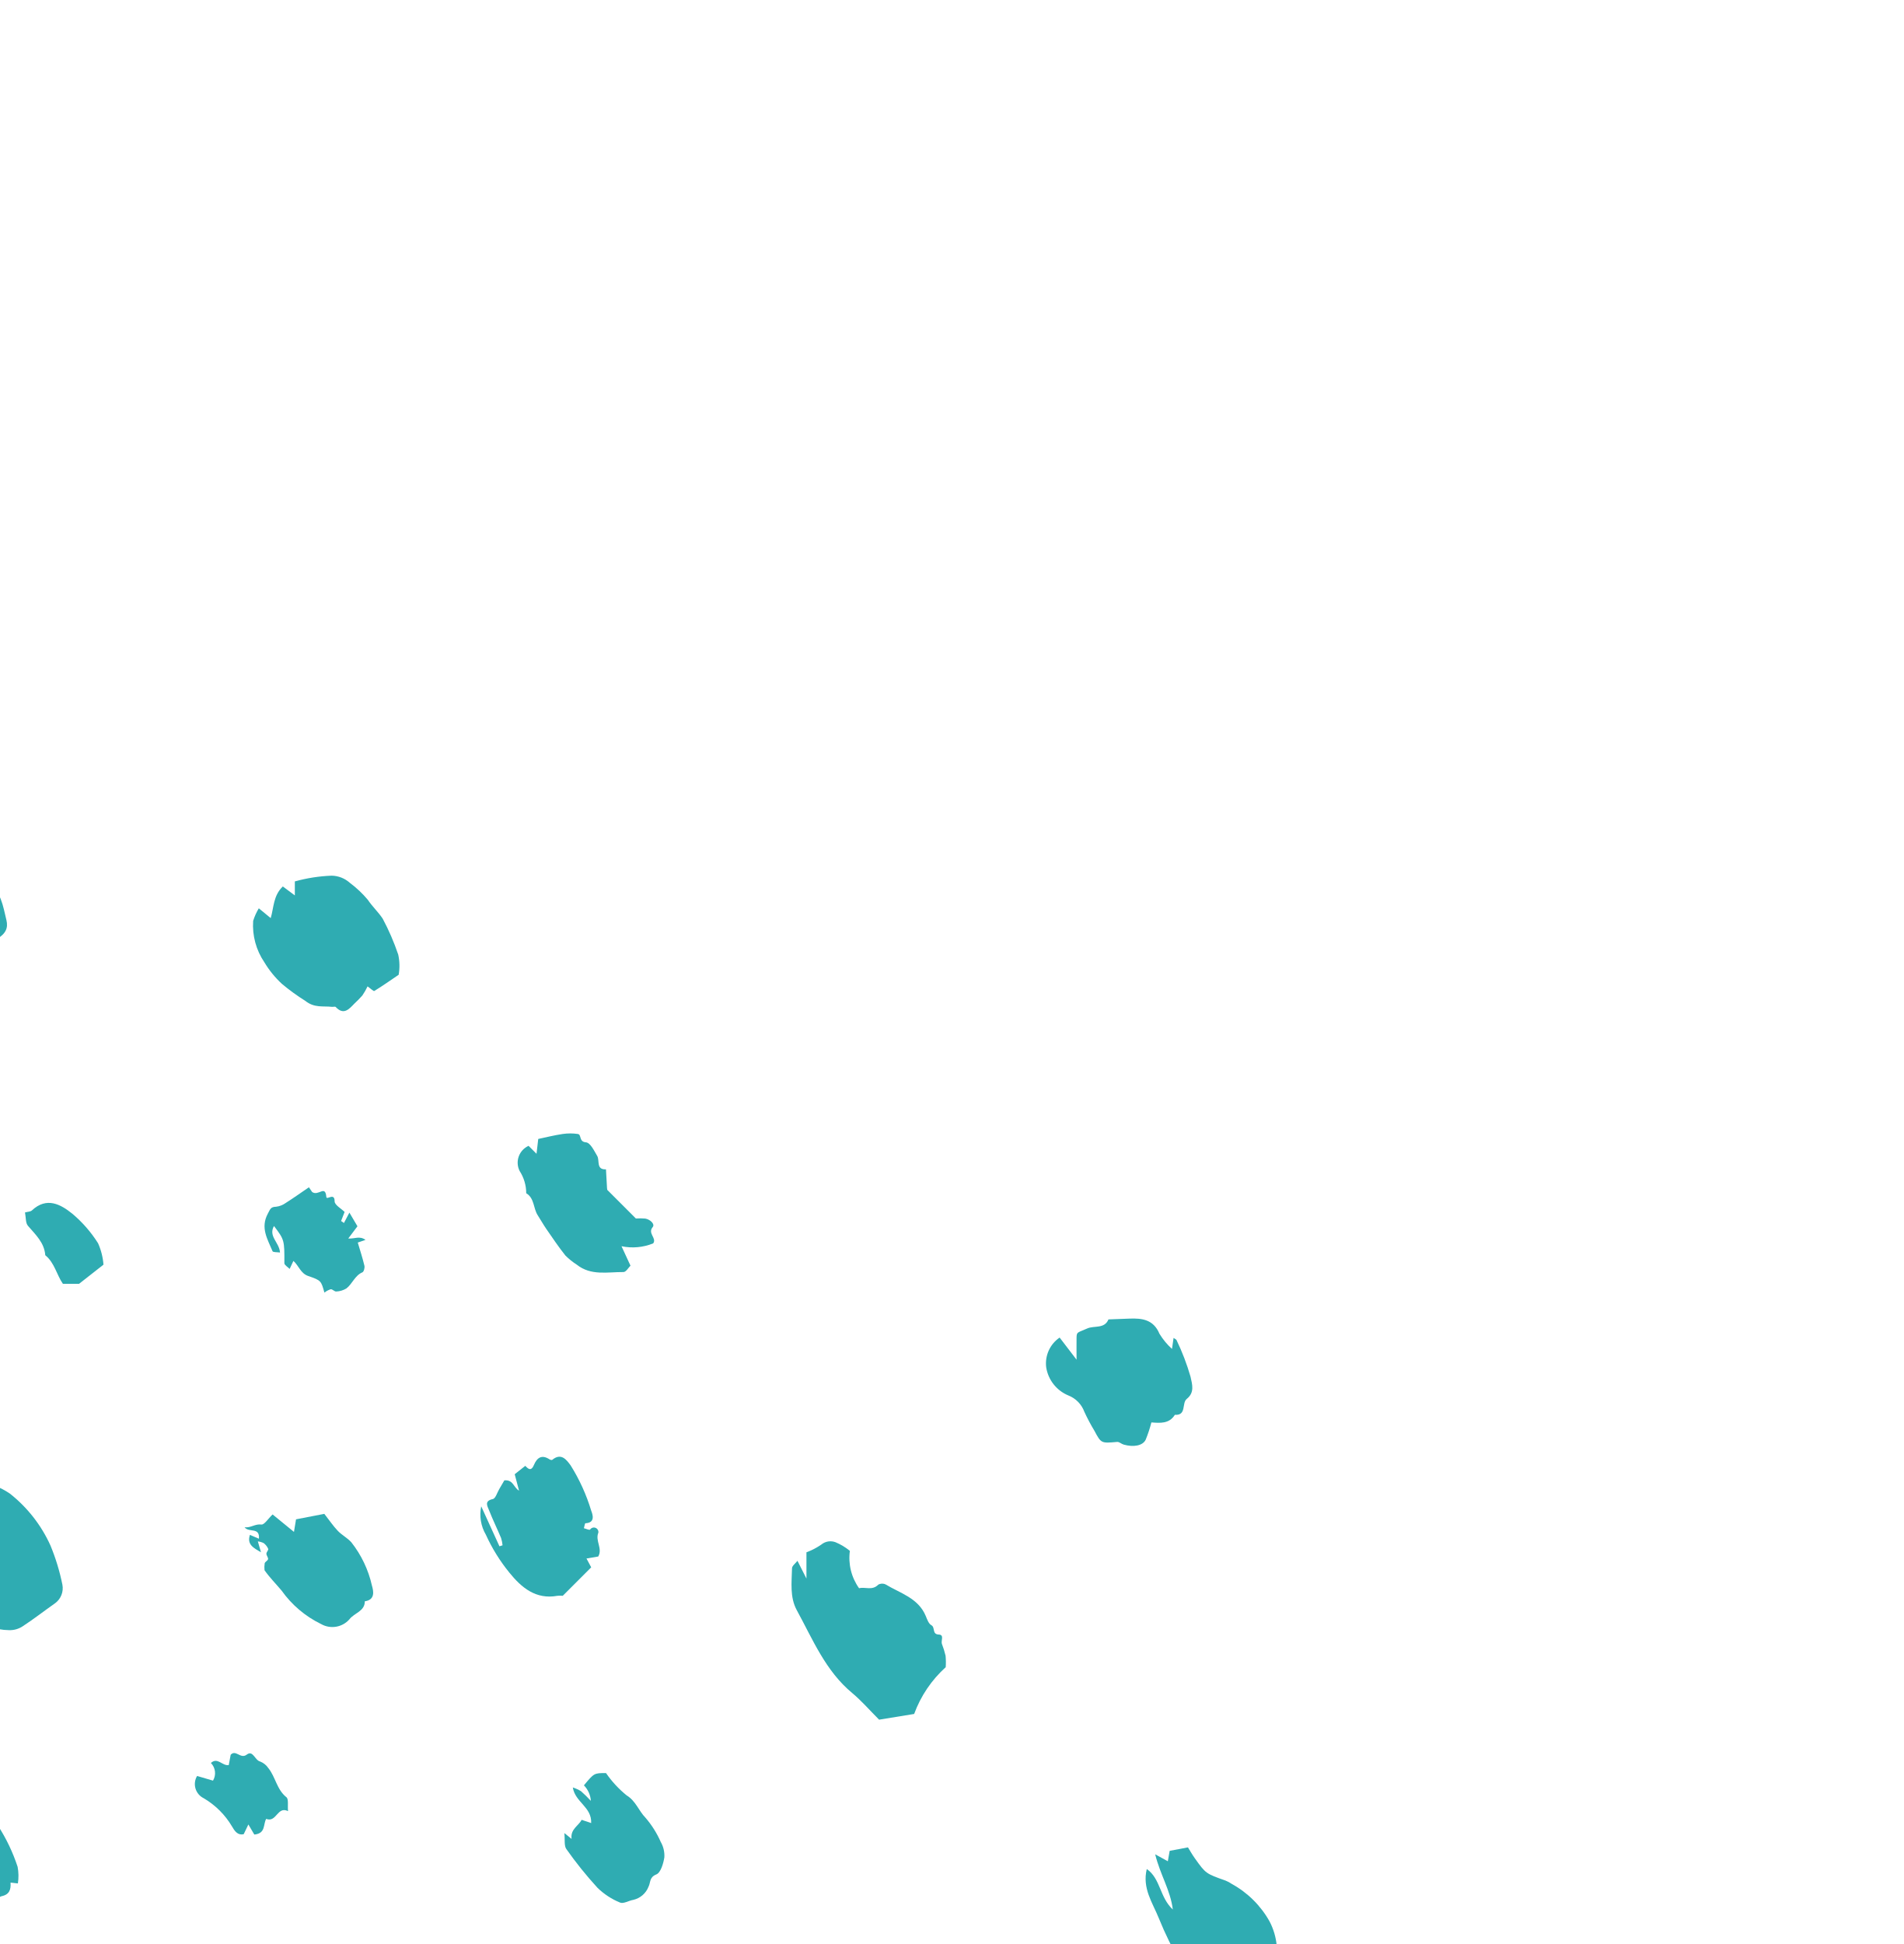
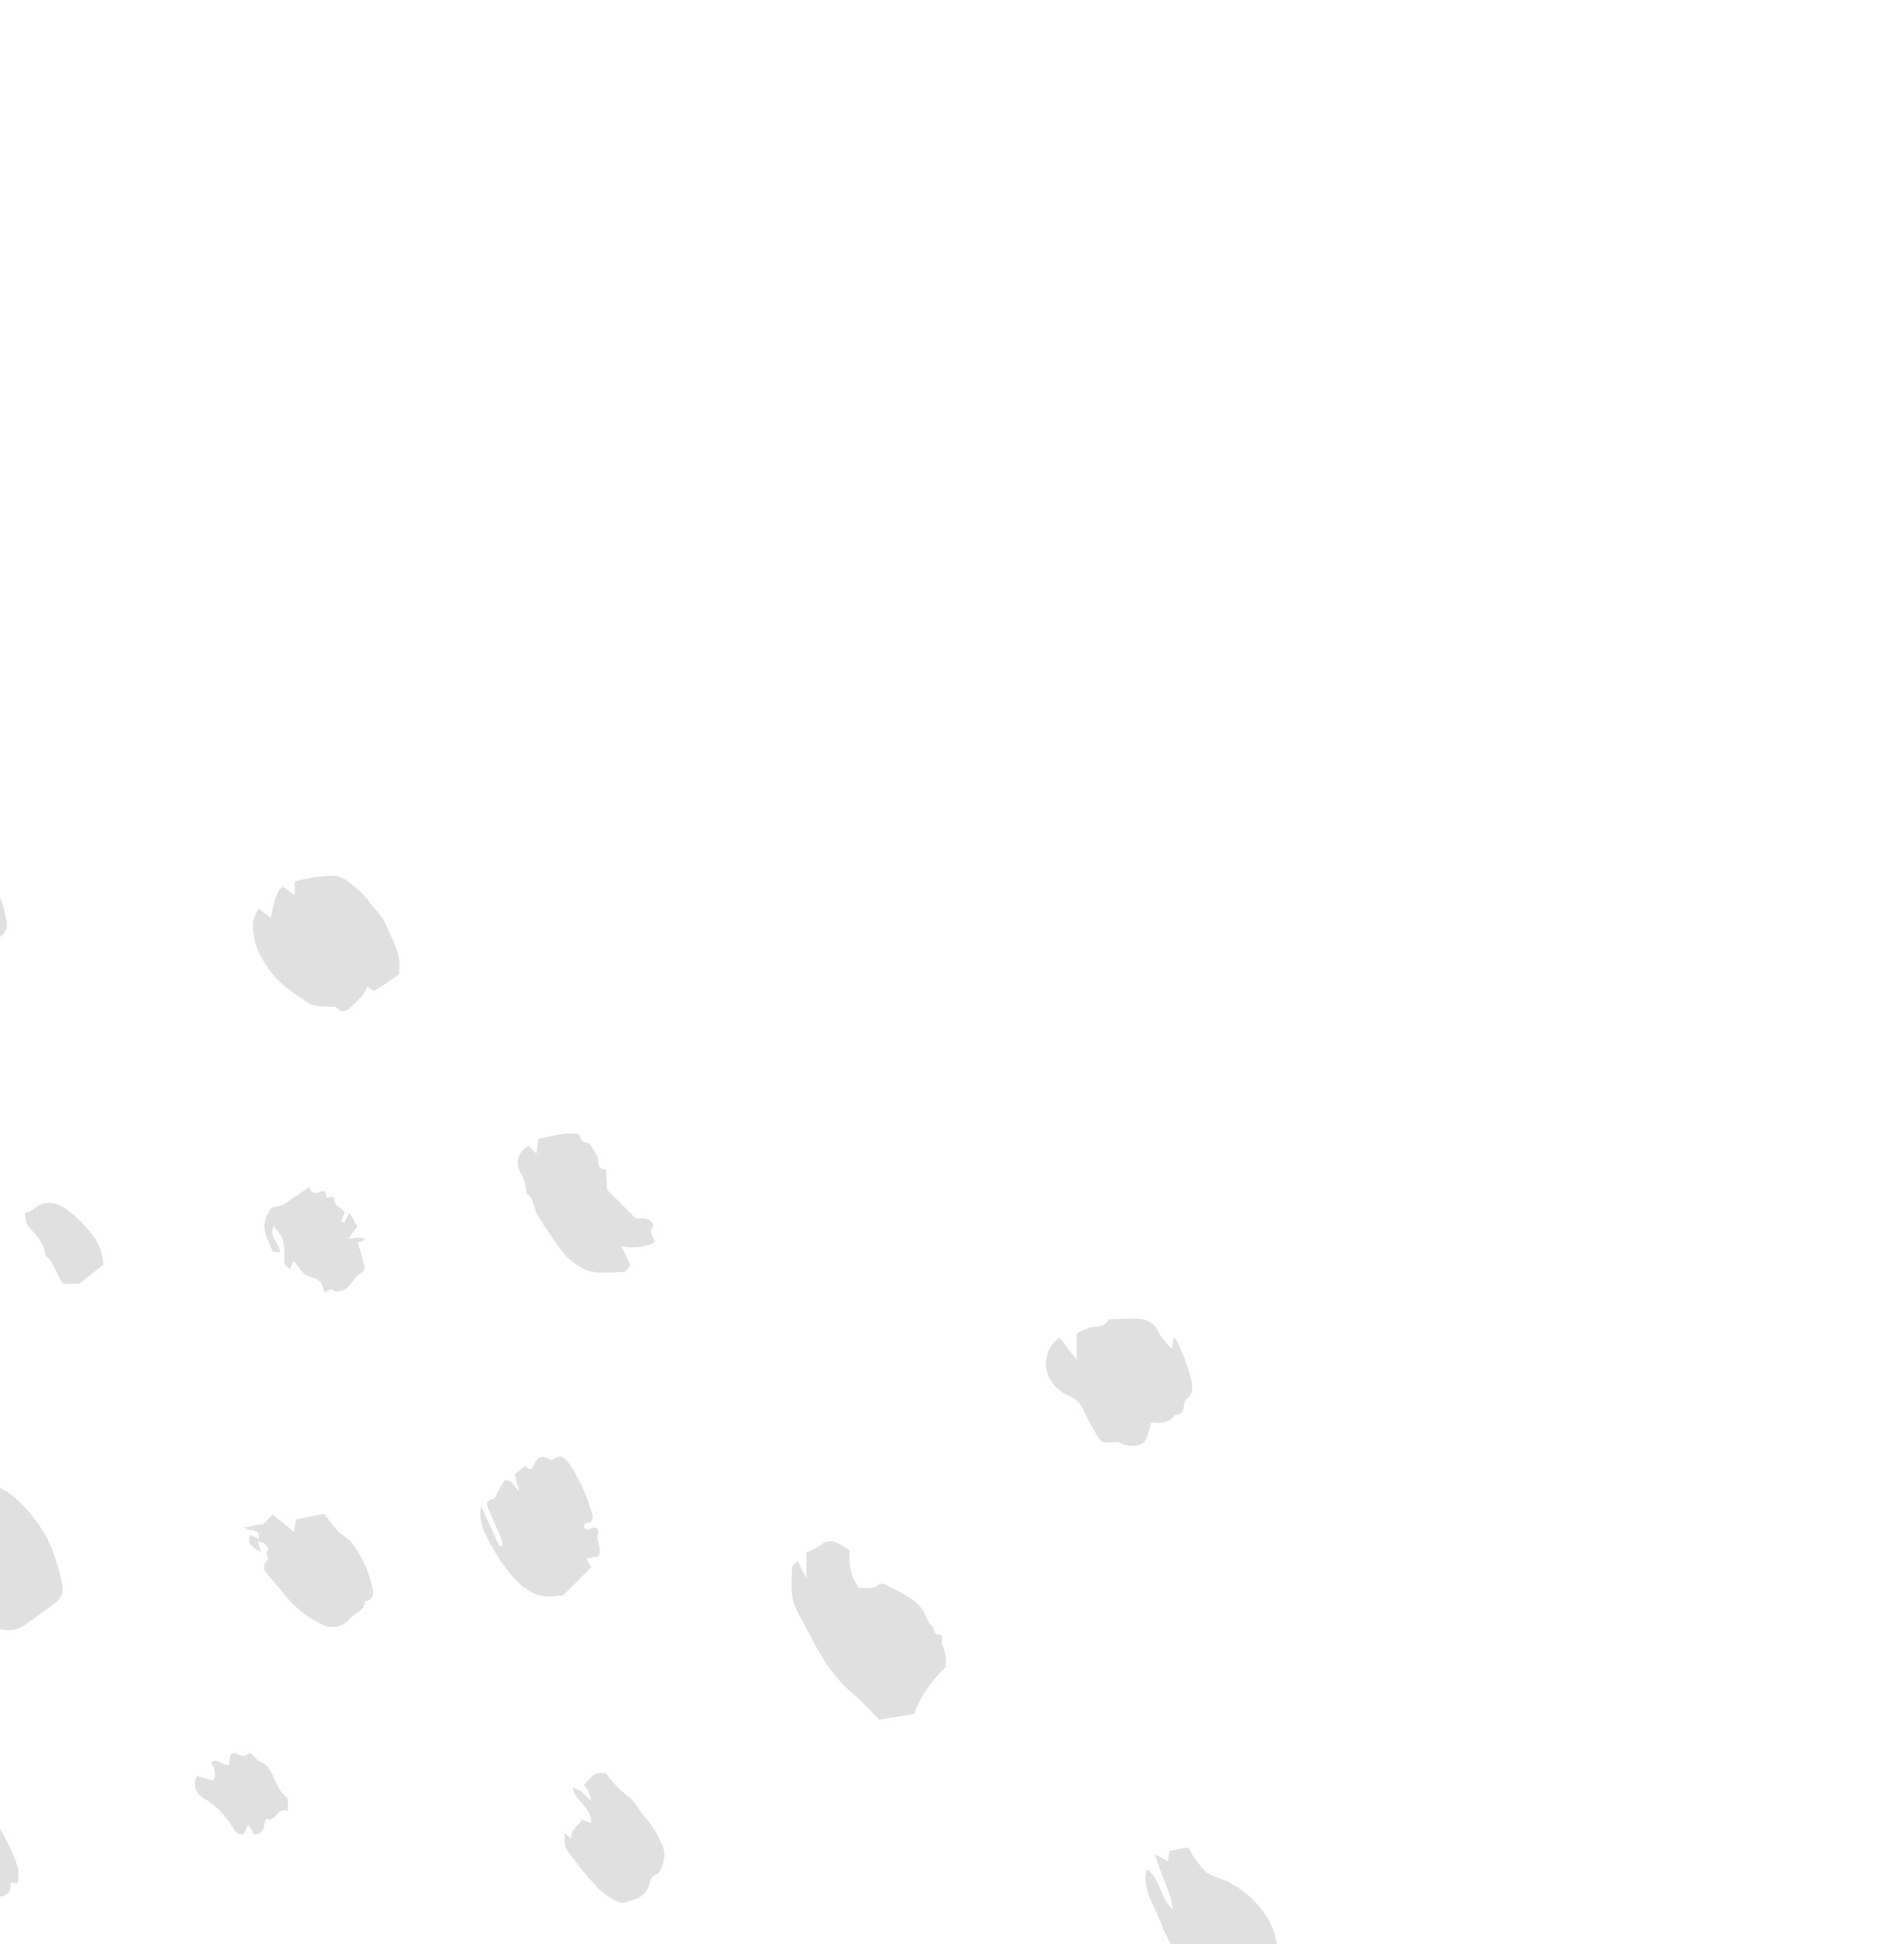
<svg xmlns="http://www.w3.org/2000/svg" width="192" height="196" viewBox="0 0 192 196">
  <defs>
    <clipPath id="clip-path">
      <rect id="Rectangle_55" data-name="Rectangle 55" width="192" height="196" transform="translate(-1365 14358)" fill="#35b8be" />
    </clipPath>
  </defs>
  <g id="Pattern_01" data-name="Pattern 01" transform="translate(1365 -14358)" clip-path="url(#clip-path)">
    <g id="_24" data-name="24" transform="translate(-1440.823 14438.969)">
-       <path id="Fill_351" data-name="Fill 351" d="M20.026,16.089a6.353,6.353,0,0,0-2.211,4.227c-.147.931-1,1.059-1.636,1.222a2.746,2.746,0,0,0-1.512.618,1.059,1.059,0,0,1-1.005.083,15.127,15.127,0,0,1-2.324-1.45,33.309,33.309,0,0,1-6.1-7.766A70.983,70.983,0,0,1,.268,4.237c-.42-.965-.438-.957.621-1.706.861,1.637,1.663,3.3,2.593,4.887.737,1.26,1.629,2.428,2.526,3.747A1.221,1.221,0,0,0,5.887,9.82,50.455,50.455,0,0,1,1.061,1.582L1.793,1.1l.42.364V.391L4.183,0c.587.274.866,1.313,1.832,1.441C5.984,2.492,6.9,3.016,7.364,3.784a24.631,24.631,0,0,0,1.9,2.484c.62-.083,1.084-.169,1.552-.2,1.644-.115,1.6-.063,2.627.84,1.138,1,1.916,2.407,3.383,3.044a.4.4,0,0,1,.2.285c.046,1.056.637,1.439,1.628,1.7.832.216,1.068,1.092,1.107,1.954.03.661.152,1.318.26,2.2" transform="translate(165.404 125.472)" fill="#2facb2" />
-       <path id="Fill_353" data-name="Fill 353" d="M1.05,1.1c1.177.589,1.177.589,1.81-.644.8-.276,1.777.28,2.505-.46A23.72,23.72,0,0,0,7.823.6c1.342.184,2.035,1.222,2.793,2.1.514.593,1.053,1.189,1.523,1.833.55.754,1.207,1.429,1.759,2.181.5.682.928,1.418,1.372,2.139a1.259,1.259,0,0,1,.263.655,1.564,1.564,0,0,0,.545,1.34c.766.773.706,1.907.973,2.872a8.546,8.546,0,0,1,.026,2.886c-.03.367-.078,1.15-.886.573-.057-.041-.339.26-.534.374s-.555.348-.628.285c-.852-.748-1.06-.213-1.45.526-.573,1.089-.923,1.009-2.463.734-.937-.168-1.93-.2-2.479-1.01-1.483-2.2-3-4.382-3.209-7.192A4.388,4.388,0,0,0,4.1,7.776c-.8-.7-1.332-1.7-2.425-2.085-.329-.117-.571-.51-.827-.8A3.211,3.211,0,0,1,0,2.719c-.015-.9.7-1.1,1.049-1.616" transform="translate(37.662 17.828)" fill="#2facb2" />
-       <path id="Fill_355" data-name="Fill 355" d="M8.831,17.975c-.96-.96-1.767-1.9-2.706-2.681-2.7-2.237-3.976-5.4-5.588-8.347C-.187,5.625.02,4.139.051,2.708.057,2.46.4,2.219.6,1.959L1.506,3.75V1.1a6.643,6.643,0,0,0,1.5-.778A1.441,1.441,0,0,1,4.445.088a5.717,5.717,0,0,1,1.44.869,5.26,5.26,0,0,0,.928,3.767c.607-.164,1.323.267,1.931-.356a.781.781,0,0,1,.734-.033c1.488.9,3.315,1.371,4.068,3.209.135.332.285.76.557.907.41.222.042.915.746.942.579.022.209.613.313.934a8.843,8.843,0,0,1,.374,1.2,6.962,6.962,0,0,1,.014,1.157A11.835,11.835,0,0,0,12.367,17.4l-3.535.576" transform="translate(155.64 74.438)" fill="#2facb2" />
-       <path id="Fill_357" data-name="Fill 357" d="M2.861,1.952c.354-.482.629-.883.934-1.261A1.514,1.514,0,0,1,4.239.366c.456-.255.782.467,1.292.152A3.256,3.256,0,0,1,6.855.007c.379-.036.94.42,1.143.273.453-.327.724-.425,1.118.017.073.081.342.02.509-.021,1.237-.3,1.236-.3,1.9.9l.311-.9a10.016,10.016,0,0,1,.469,1.3,9.634,9.634,0,0,1,.147,1.489,3.228,3.228,0,0,0,.286,1.52l.188-1.865.2-.008a9.727,9.727,0,0,1,.1.991c.011,1.678-.068,3.36.027,5.032a6.213,6.213,0,0,1-1,4.03c-.312-.3-.608-.752-.964-.029-.389.79-1.012.73-1.818.368-.134.859-.194,1.871-1.616,1.547V12.509l-.285-.057-.682,2.222C6.251,14.248,5.73,13.8,5.833,12.9c.028-.251-.265-.526-.359-.806-.409-1.219-.4-1.222-1.415-1.251-.194-.006-.387,0-.581,0H2.947c-.491-.491-.933-.963-1.407-1.4A5.3,5.3,0,0,1,.05,6C-.03,5.36.107,4.7.017,4.064a2.423,2.423,0,0,1,.577-1.7c.633-.978.978-1.007,2.267-.409" transform="translate(0.01 0)" fill="#2facb2" />
-       <path id="Fill_359" data-name="Fill 359" d="M14.725,10c-.827.562-1.624,1.126-2.455,1.633-.08.049-.369-.243-.681-.461a6.986,6.986,0,0,1-.522.912,11.3,11.3,0,0,1-.813.83c-.546.563-1.073,1.19-1.88.334-.062-.065-.25,0-.377-.014-.907-.1-1.772.128-2.684-.6a21.191,21.191,0,0,1-2.361-1.715A9.863,9.863,0,0,1,1.182,8.742,6.626,6.626,0,0,1,.051,4.569,5.822,5.822,0,0,1,.621,3.3l1.2.987c.316-1.048.251-2.266,1.222-3.19L4.255,2V.588A16.187,16.187,0,0,1,7.966.009,2.82,2.82,0,0,1,9.8.73a10.811,10.811,0,0,1,1.813,1.71c.44.662,1.041,1.215,1.5,1.9A24.169,24.169,0,0,1,14.679,7.96,5.236,5.236,0,0,1,14.725,10" transform="translate(101.3 7.31)" fill="#2facb2" />
-       <path id="Fill_361" data-name="Fill 361" d="M1.14.827V4.991a9.714,9.714,0,0,0,.352-3.172C1.5,1.393,1.3.864,1.819.61A5.817,5.817,0,0,1,3.49,0c.2-.029.574.439.687.746A3.615,3.615,0,0,1,4.2,1.9c.322-.134.513-.29.684-.271.354.04.841.368,1.022.235,1.008-.742,2.113-.255,3.155-.313a1.8,1.8,0,0,1,1.412.672c.555.943,1.675,1.231,2.262,2.34a2.7,2.7,0,0,0,.574,1.69,3.916,3.916,0,0,1,1,3.061,11.918,11.918,0,0,0-.016,1.837c-1.323.785-2.7,1.547-4.018,2.4-1.38.891-2.636.292-3.811-.323-.857-.45-2.008-.66-2.3-1.858C2.251,10.506,1.91,8.486.887,6.96A7.993,7.993,0,0,1,.026,3.654C-.135,2.757.5,1.717.78.741l.36.086" transform="translate(32.71 53.575)" fill="#2facb2" />
-       <path id="Fill_363" data-name="Fill 363" d="M2.679,7.051.022,4.394A15.656,15.656,0,0,1,.056,2.233c.038-.277.439-.558.737-.721.113-.063.4.2.616.317C1.691,1.271,1.856.516,2.809.7A.764.764,0,0,0,3.358.648,1.832,1.832,0,0,1,4.956.04,7.649,7.649,0,0,1,8.1,1.271a14.021,14.021,0,0,1,4.1,5.243A21.4,21.4,0,0,1,13.4,10.456a1.878,1.878,0,0,1-.724,1.863c-1.1.772-2.163,1.606-3.289,2.34a2.344,2.344,0,0,1-1.372.383,5.82,5.82,0,0,1-5.662-4.755A3.976,3.976,0,0,1,2,8.906a9.079,9.079,0,0,1,.68-1.855" transform="translate(68.715 68.346)" fill="#2facb2" />
-       <path id="Fill_365" data-name="Fill 365" d="M15.543,10.532l-.231-1.167c0,1.544-1.635,2.122-1.99,3.434a.769.769,0,0,1-1.108.418c-.469-.424-.788-.115-1.053.058a1.714,1.714,0,0,1-2.02-.006C7.07,12.058,4.933,10.945,3.712,8.726,2.241,7.929,1.811,6.312.9,5.083A9.534,9.534,0,0,1,0,2.859c.541-.788,1.326-.579,2.276-.105a3.167,3.167,0,0,0-.255-1.113c-.26-.349.018-.487.165-.549A5.727,5.727,0,0,0,4.1.08C4.232-.05,4.612,0,4.849.073,5.271.2,5.632.47,6.1.089c.133-.107.566.107.837.227A11.973,11.973,0,0,1,12.771,4.9a5.636,5.636,0,0,0,.92.926c.9.836,1.069,2.054,1.765,2.955a1.52,1.52,0,0,1,.087,1.746" transform="translate(60.688 134.967)" fill="#2facb2" />
-       <path id="Fill_367" data-name="Fill 367" d="M12.724,3.065c.051-.358.1-.716.159-1.111.141.1.266.143.3.222A23.442,23.442,0,0,1,14.592,5.86c.184.818.418,1.6-.374,2.239-.539.434.008,1.681-1.205,1.611-.572.919-1.488.827-2.365.764a13.679,13.679,0,0,1-.579,1.748c-.291.6-1.221.772-2.218.487-.228-.065-.448-.286-.656-.268-1.615.141-1.612.153-2.292-1.121A19.146,19.146,0,0,1,3.891,9.414,2.809,2.809,0,0,0,2.254,7.747,3.691,3.691,0,0,1,.038,4.918a3.16,3.16,0,0,1,1.355-3L3.1,4.149c0-.938-.01-1.569,0-2.2s.081-.5,1.073-.946C4.883.684,5.91,1.071,6.318.088l2.1-.08c1.293-.051,2.44.09,3.042,1.527a6.954,6.954,0,0,0,1.265,1.53" transform="translate(181.284 51.97)" fill="#2facb2" />
-       <path id="Fill_369" data-name="Fill 369" d="M2.717,15.941A2.671,2.671,0,0,1,.508,13.57,16.445,16.445,0,0,1,.015,9.864,33.393,33.393,0,0,0,.009,4.83c-.06-.81.46-1.41.448-2.168,0-.2.271-.578.4-.571,1,.057,1.473-1.025,2.521-1.031C4.071,1.057,4.761.407,5.54,0c.767.767,2.4-.181,3.02,1.51-.407,1.188.607,2.232.951,3.449.048.17.226.322.228.482.016,1.917.01,3.834.01,5.917l-.778-.691c.1.45.085.8.238.912s.509-.014.741.064c.105.035.162.313.173.485.006.079-.166.253-.228.24-.47-.092-.933-.22-1.44-.346l-.993,2.149L6.3,14.084c.553.558-.083.758-.312,1.1A12.17,12.17,0,0,0,5.4,16.27c-1.221-.132-1.676-.919-2-1.962l-.678,1.633" transform="translate(0 48.521)" fill="#2facb2" />
-       <path id="Fill_371" data-name="Fill 371" d="M3.1,6.969c-1-.028-1.954-.3-2.439.813-.82-1.08-.916-1.846-.082-2.7a12.238,12.238,0,0,1,1.69-1.843C2.914,2.787,3.15,1.8,3.7,1.165A8.543,8.543,0,0,1,5.313,0l.643.63-.911.647.1.233,1.382-.218c.132.2.286.708.615.879a12.717,12.717,0,0,1,4.444,4.515,16.029,16.029,0,0,1,.848,1.969c.783,1.584.985,1.877.747,3.317a5.283,5.283,0,0,1-1.18,3,2.206,2.206,0,0,0-.684,1.246c-.043,1.081-.637,1.254-1.51,1.2a2.325,2.325,0,0,0-.74.08c-1.524.41-1.681.367-2.441-.8a24.374,24.374,0,0,1-2.318-5.63c-.462-1.358-.815-2.755-1.206-4.1" transform="translate(142.443 146.722)" fill="#2facb2" />
-       <path id="Fill_373" data-name="Fill 373" d="M12.18,15.206a13.286,13.286,0,0,1-3.048-2.033c-1.637-1.653-3.394-3.2-4.9-4.964A25.02,25.02,0,0,1,0,2.359C.1,1.5,1.218,2.413,1.239,1.4c.006-.289.714-.568,1.107-.842.975-.68,1.519-.794,2.229-.038A4.261,4.261,0,0,0,7,1.729c1.417.3,2.394,1.388,3.606,2.058a16.925,16.925,0,0,1,3.275,2.869,18.347,18.347,0,0,1,1.693,1.489,5.171,5.171,0,0,1,1.072,1.98,2.029,2.029,0,0,1-.554,1.468c-.408.475-.6,1.16-1.314,1.39-.413.132-.354.593-.435.973-.092.436-.214.967-.971.419-.529-.382-.975.16-1.2.83" transform="translate(108.691 117.199)" fill="#2facb2" />
-       <path id="Fill_375" data-name="Fill 375" d="M7.641,15.892c-2.211-.911-3.162-2.6-4.107-4.25a35.515,35.515,0,0,1-2.2-4.5C.714,5.594-.359,4.129.12,2.182c1.4.975,1.283,2.838,2.626,4.084C2.5,4.3,1.477,2.773.967.7l1.275.7C2.3,1.057,2.366.7,2.428.35L4.272,0c.181.289.418.716.7,1.111,1.1,1.539,1.1,1.532,3.1,2.241A3.284,3.284,0,0,1,8.7,3.69a9.74,9.74,0,0,1,3.8,3.773,6.614,6.614,0,0,1,.724,2.448.826.826,0,0,0,.24.472.468.468,0,0,1-.141.793c-.872.492-1.249,1.459-2.023,2.038a1.3,1.3,0,0,0-.449.983,1.894,1.894,0,0,1-1.678,1.158c-.314-.073-.517-.649-.944-.224a7.406,7.406,0,0,0-.594.761" transform="translate(191.346 105.289)" fill="#2facb2" />
-       <path id="Fill_377" data-name="Fill 377" d="M11.9,10.062l-1.184.2.476.891-2.869,2.87a2.9,2.9,0,0,0-.538,0c-2.176.4-3.626-.832-4.834-2.322A17.6,17.6,0,0,1,.566,7.858,4.034,4.034,0,0,1,.1,5L1.939,9.031l.314-.1a3.723,3.723,0,0,0-.15-.736C1.71,7.258,1.262,6.345.891,5.4c-.164-.418-.517-.938.381-1.132.277-.06.439-.657.65-1.01.185-.31.364-.624.511-.874.907-.083.916.71,1.481,1.037L3.478,1.766,4.543.921c.245.243.569.631.87-.084C5.74.065,6.223-.236,7,.271c.071.046.218.082.265.043.906-.746,1.439,0,1.858.568a18.841,18.841,0,0,1,2.07,4.56c.141.366.448,1.224-.584,1.266-.058,0-.1.323-.154.5.215.052.545.218.627.136a.456.456,0,0,1,.833.31c-.348.817.458,1.607-.017,2.413" transform="translate(124.249 65.902)" fill="#2facb2" />
-       <path id="Fill_379" data-name="Fill 379" d="M1.092,1.249l.8.8c.063-.549.116-1,.174-1.495.8-.167,1.621-.378,2.457-.5a5.237,5.237,0,0,1,1.542,0c.384.06.083.776.8.838.463.041.819.827,1.148,1.375.268.445-.133,1.407.883,1.35q.052.944.106,1.89a1.8,1.8,0,0,0,.026.183l2.883,2.883a6.122,6.122,0,0,1,.948.009c.482.078,1,.555.753.851-.549.658.435,1.113.045,1.65a5.482,5.482,0,0,1-3.195.286c.306.661.572,1.237.906,1.962-.195.187-.452.643-.705.642-1.6-.012-3.281.393-4.706-.741a6.822,6.822,0,0,1-1.153-.926c-.685-.858-1.3-1.774-1.924-2.679-.308-.446-.571-.924-.867-1.38C1.558,7.547,1.694,6.531.854,6.027a4.119,4.119,0,0,0-.663-2.24,1.86,1.86,0,0,1,.9-2.538" transform="translate(128.034 33.31)" fill="#2facb2" />
-       <path id="Fill_381" data-name="Fill 381" d="M6.317.051h1.79c.692,0,1.441-.115,1.6.886a.49.49,0,0,0,.4.263c.82-.122,1.032.653,1.534.994C13,3.118,13.2,4.642,13.543,6.05c.194.8-.065,1.38-.98,1.927-1.026.614-2.31,1-3.015,2.111-.622.012-1.131.985-1.857.206a.752.752,0,0,0-.512-.147C4.731,10.194,3.2,8.788,1.918,6.913A8.769,8.769,0,0,1,.2,3.943,10.227,10.227,0,0,1,0,2.48C-.011,2.319.084,2.041.2,2,1.181,1.648,1.9.808,2.853.465A7.706,7.706,0,0,1,6.317.051" transform="translate(62.927 5.746)" fill="#2facb2" />
-       <path id="Fill_383" data-name="Fill 383" d="M.849,1.422l.9,1.413c.091-.676.126-.907.152-1.139C1.985.927,1.983.928,2.955.829c.122-.013.309,0,.352-.065A1.533,1.533,0,0,1,5.141.08,6.358,6.358,0,0,1,7.4,1.137,17.869,17.869,0,0,1,12.317,8.76a4.993,4.993,0,0,1,.026,1.67l-.741-.083c.049.7-.108,1.212-.922,1.376a.958.958,0,0,0-.6.66c-.082.838-.943.43-1.243.866-.48-.763-1.3.161-1.844-.385-.517-.522-1.224-.925-1.565-1.538A21.588,21.588,0,0,1,3.513,7.1,2.517,2.517,0,0,0,2.375,5.5,5.016,5.016,0,0,1,.242,3.253c-.383-.832-.4-.824.607-1.831" transform="translate(65.284 98.494)" fill="#2facb2" />
-       <path id="Fill_385" data-name="Fill 385" d="M2.011,5.685a2.674,2.674,0,0,1,.016-.7c.042-.161.317-.27.342-.425S2.2,4.2,2.2,4.013c0-.163.228-.363.183-.483a1.461,1.461,0,0,0-.454-.58,1.818,1.818,0,0,0-.591-.174c.121.42.218.759.317,1.1C.965,3.458.2,3.125.539,2.118l.906.389C1.556,1.3.433,1.926,0,1.353c.633.075,1.055-.361,1.692-.277.3.039.679-.588,1.132-1.017L4.98,1.819,5.188.551,8.04,0c.5.633.884,1.211,1.356,1.708.41.43.973.716,1.368,1.157a10.884,10.884,0,0,1,2.078,4.367c.164.556.345,1.435-.717,1.584,0,1.02-1.071,1.173-1.556,1.819a2.293,2.293,0,0,1-2.845.48A10.545,10.545,0,0,1,3.731,7.734c-.556-.662-1.18-1.287-1.72-2.048" transform="translate(100.487 71.663)" fill="#2facb2" />
-       <path id="Fill_387" data-name="Fill 387" d="M1.742,4.714l.962.327c.07-1.632-1.616-2.09-1.851-3.592a4.045,4.045,0,0,1,.821.375,13.593,13.593,0,0,1,1,.98,2.482,2.482,0,0,0-.7-1.566C3,0,3,0,4.2,0A10.747,10.747,0,0,0,6.278,2.248c.937.573,1.213,1.55,1.9,2.251A9.693,9.693,0,0,1,9.718,6.94,2.778,2.778,0,0,1,10.084,8.5c-.1.624-.366,1.541-.807,1.718-.726.292-.563.805-.792,1.247a2.159,2.159,0,0,1-1.527,1.318c-.459.075-1.005.425-1.342.274a7.117,7.117,0,0,1-2.27-1.485A38.928,38.928,0,0,1,.2,7.66C-.041,7.32.073,6.723,0,6.05l.73.588c-.142-.99.723-1.329,1.012-1.925" transform="translate(132.733 97.797)" fill="#2facb2" />
-       <path id="Fill_389" data-name="Fill 389" d="M13.507,8.69l-1.033-.568c-.436,1.576-.544,1.658-1.833,1.09.34.792.613,1.425.909,2.114l-1.029.6L8.558,9.959c-.42.946.736,1.382.622,2.3-1.037.144-1.638-.561-2.235-1.21-.326-.354-.5-.849-.838-1.19a42.877,42.877,0,0,1-4.1-4.884A3.326,3.326,0,0,0,1.6,4.558,3.871,3.871,0,0,1,0,1.967c.754-.462,1.155.25,1.668.69.522-.863-.685-.978-.631-1.614C1.083.275,2.542,1.254,2.171,0h2.1c.6.423,1.211.842,1.809,1.277A11.3,11.3,0,0,0,7.811,2.7C8.524,3.041,9,3.856,9.624,4.409c.409.361.669.857,1.323,1.019.473.117.726.835,1.444.742.2-.026.561.335.662.592a14.561,14.561,0,0,1,.454,1.928" transform="translate(110.767 164.984)" fill="#2facb2" />
-       <path id="Fill_391" data-name="Fill 391" d="M8.443,5.165c.667.044,1.128-.3,1.739.139l-.78.269c.229.778.484,1.55.671,2.339.048.2-.058.6-.2.66C9.1,8.9,8.86,9.739,8.254,10.2a2.134,2.134,0,0,1-1.021.309c-.176.019-.383-.246-.559-.228a1.982,1.982,0,0,0-.636.338c-.333-1.177-.316-1.224-1.627-1.671-.785-.268-.948-1.039-1.5-1.524l-.379.809C2.332,8.026,2,7.84,2,7.655c.01-2.312.008-2.364-1.047-3.749-.595,1.045.545,1.65.607,2.672-.282-.044-.7-.011-.753-.132C.313,5.241-.442,4.1.333,2.657c.24-.449.284-.684.824-.694a2.08,2.08,0,0,0,.988-.388C2.913,1.089,3.654.56,4.476,0L4.8.477c.648.452,1.324-.765,1.432.5.031.36.836-.5.836.444,0,.364.669.729,1.006,1.066L7.721,3.4l.287.2.55-1.045c.346.589.548.93.812,1.377L8.443,5.165" transform="translate(102.499 38.736)" fill="#2facb2" />
-       <path id="Fill_393" data-name="Fill 393" d="M6.521,10.41,5.328,8.9,4.835,9.911A4.351,4.351,0,0,1,3.158,8.38C2.214,7.048,1.483,5.578.525,4.243A3.566,3.566,0,0,1,.134,1.325c.884-.179,1.076.86,1.813,1.123V.559L5.913,0A10.4,10.4,0,0,1,8.657,3.86C9,4.684,9.711,5.3,9.927,6.247c.085.373-.393.874.2,1.152a4.747,4.747,0,0,1-.181.456c-.96-.346-1.284,1.047-2.208.823-.06-.015-.223.342-.315.538a6.009,6.009,0,0,1-.272.659,3.6,3.6,0,0,1-.625.535" transform="translate(39.201 91.448)" fill="#2facb2" />
-       <path id="Fill_395" data-name="Fill 395" d="M4.5.011l.768,1.776c.184-.486.268-.709.358-.945.087.053.229.09.248.16a3.9,3.9,0,0,0,.971,1.739,4.642,4.642,0,0,1,.691,1.067A2.18,2.18,0,0,0,9.16,5.065l.312-.633,1.064.8c0,.242.026.346,0,.365-.351.228-.711.444-1.039.645.1.53.181,1.01.309,1.73L8.446,7.307,7.663,8.883l-.939.107v.862a1.8,1.8,0,0,1-2.618-.139c-.921-.84-1.959-1.549-2.9-2.549L2.4,6.376a5.841,5.841,0,0,0-1.15-2.164A13.277,13.277,0,0,1,0,1.872c.568-.7,1.017-.182,1.539.037.022-.2.112-.4.051-.545C1.2.489,1.369.056,2.193.018,2.968-.018,3.744.011,4.5.011" transform="translate(84.201 125.314)" fill="#2facb2" />
-       <path id="Fill_397" data-name="Fill 397" d="M.868,2.941,1.79,4.306c.086-.268.2-.441.177-.586-.132-.7-.3-1.394-.483-2.184H2.612l.453.943V.894a2.222,2.222,0,0,0,.54-.2c.3-.224.778-.733.827-.693.493.406,1.1.161,1.58.344A1.8,1.8,0,0,1,7.393,2.006c0,.272-.363.574-.309.8.044.186.542.227.691.437a.767.767,0,0,1,.006.731c-.5.4-.392.921-.358,1.407a.977.977,0,0,1-.762,1.13c-.576.164-.711.533-.832,1.084A1.475,1.475,0,0,1,4.22,8.857a3.733,3.733,0,0,0-.939.06C2.51,9.086,1.538,8.9,1.3,8.335.711,6.955-.139,5.651.019,4.026c.062-.633.443-.813.849-1.085" transform="translate(32.607 130.056)" fill="#2facb2" />
-       <path id="Fill_399" data-name="Fill 399" d="M.213,2.311l1.605.47A1.469,1.469,0,0,0,1.605,1c.68-.618,1.133.314,1.8.213C3.466.873,3.533.518,3.6.171c.522-.559.993.472,1.624-.014s.808.577,1.357.7a1.769,1.769,0,0,1,.816.66c.729.894.842,2.158,1.824,2.938.235.186.11.827.162,1.4-1.088-.534-1.154,1.192-2.2.783-.322.522-.018,1.467-1.2,1.58L5.384,7.2l-.468.978c-.66.157-.963-.413-1.18-.775A8.047,8.047,0,0,0,.874,4.551a1.586,1.586,0,0,1-.661-2.24" transform="translate(95.485 95.779)" fill="#2facb2" />
-       <path id="Fill_401" data-name="Fill 401" d="M7.914,6.228,5.451,8.159H3.821c-.635-.918-.841-2.125-1.777-2.883C1.947,4,1.063,3.206.3,2.315.051,2.031.1,1.492,0,.964.28.886.558.892.7.756,2.192-.637,3.6.146,4.782,1.1A12.791,12.791,0,0,1,7.368,4.07a6.481,6.481,0,0,1,.546,2.159" transform="translate(78.344 40.31)" fill="#2facb2" />
+       <path id="Fill_351" data-name="Fill 351" d="M20.026,16.089a6.353,6.353,0,0,0-2.211,4.227c-.147.931-1,1.059-1.636,1.222a2.746,2.746,0,0,0-1.512.618,1.059,1.059,0,0,1-1.005.083,15.127,15.127,0,0,1-2.324-1.45,33.309,33.309,0,0,1-6.1-7.766A70.983,70.983,0,0,1,.268,4.237c-.42-.965-.438-.957.621-1.706.861,1.637,1.663,3.3,2.593,4.887.737,1.26,1.629,2.428,2.526,3.747A1.221,1.221,0,0,0,5.887,9.82,50.455,50.455,0,0,1,1.061,1.582L1.793,1.1l.42.364V.391L4.183,0c.587.274.866,1.313,1.832,1.441C5.984,2.492,6.9,3.016,7.364,3.784a24.631,24.631,0,0,0,1.9,2.484c.62-.083,1.084-.169,1.552-.2,1.644-.115,1.6-.063,2.627.84,1.138,1,1.916,2.407,3.383,3.044a.4.4,0,0,1,.2.285c.046,1.056.637,1.439,1.628,1.7.832.216,1.068,1.092,1.107,1.954.03.661.152,1.318.26,2.2" transform="translate(165.404 125.472)" fill="#E0E0E0" />
+       <path id="Fill_353" data-name="Fill 353" d="M1.05,1.1c1.177.589,1.177.589,1.81-.644.8-.276,1.777.28,2.505-.46A23.72,23.72,0,0,0,7.823.6c1.342.184,2.035,1.222,2.793,2.1.514.593,1.053,1.189,1.523,1.833.55.754,1.207,1.429,1.759,2.181.5.682.928,1.418,1.372,2.139a1.259,1.259,0,0,1,.263.655,1.564,1.564,0,0,0,.545,1.34c.766.773.706,1.907.973,2.872a8.546,8.546,0,0,1,.026,2.886c-.03.367-.078,1.15-.886.573-.057-.041-.339.26-.534.374s-.555.348-.628.285c-.852-.748-1.06-.213-1.45.526-.573,1.089-.923,1.009-2.463.734-.937-.168-1.93-.2-2.479-1.01-1.483-2.2-3-4.382-3.209-7.192A4.388,4.388,0,0,0,4.1,7.776c-.8-.7-1.332-1.7-2.425-2.085-.329-.117-.571-.51-.827-.8A3.211,3.211,0,0,1,0,2.719c-.015-.9.7-1.1,1.049-1.616" transform="translate(37.662 17.828)" fill="#E0E0E0" />
+       <path id="Fill_355" data-name="Fill 355" d="M8.831,17.975c-.96-.96-1.767-1.9-2.706-2.681-2.7-2.237-3.976-5.4-5.588-8.347C-.187,5.625.02,4.139.051,2.708.057,2.46.4,2.219.6,1.959L1.506,3.75V1.1a6.643,6.643,0,0,0,1.5-.778A1.441,1.441,0,0,1,4.445.088a5.717,5.717,0,0,1,1.44.869,5.26,5.26,0,0,0,.928,3.767c.607-.164,1.323.267,1.931-.356a.781.781,0,0,1,.734-.033c1.488.9,3.315,1.371,4.068,3.209.135.332.285.76.557.907.41.222.042.915.746.942.579.022.209.613.313.934a8.843,8.843,0,0,1,.374,1.2,6.962,6.962,0,0,1,.014,1.157A11.835,11.835,0,0,0,12.367,17.4l-3.535.576" transform="translate(155.64 74.438)" fill="#E0E0E0" />
+       <path id="Fill_357" data-name="Fill 357" d="M2.861,1.952c.354-.482.629-.883.934-1.261A1.514,1.514,0,0,1,4.239.366c.456-.255.782.467,1.292.152A3.256,3.256,0,0,1,6.855.007c.379-.036.94.42,1.143.273.453-.327.724-.425,1.118.017.073.081.342.02.509-.021,1.237-.3,1.236-.3,1.9.9l.311-.9a10.016,10.016,0,0,1,.469,1.3,9.634,9.634,0,0,1,.147,1.489,3.228,3.228,0,0,0,.286,1.52l.188-1.865.2-.008a9.727,9.727,0,0,1,.1.991c.011,1.678-.068,3.36.027,5.032a6.213,6.213,0,0,1-1,4.03c-.312-.3-.608-.752-.964-.029-.389.79-1.012.73-1.818.368-.134.859-.194,1.871-1.616,1.547V12.509l-.285-.057-.682,2.222C6.251,14.248,5.73,13.8,5.833,12.9c.028-.251-.265-.526-.359-.806-.409-1.219-.4-1.222-1.415-1.251-.194-.006-.387,0-.581,0H2.947c-.491-.491-.933-.963-1.407-1.4A5.3,5.3,0,0,1,.05,6C-.03,5.36.107,4.7.017,4.064a2.423,2.423,0,0,1,.577-1.7c.633-.978.978-1.007,2.267-.409" transform="translate(0.01 0)" fill="#E0E0E0" />
+       <path id="Fill_359" data-name="Fill 359" d="M14.725,10c-.827.562-1.624,1.126-2.455,1.633-.08.049-.369-.243-.681-.461a6.986,6.986,0,0,1-.522.912,11.3,11.3,0,0,1-.813.83c-.546.563-1.073,1.19-1.88.334-.062-.065-.25,0-.377-.014-.907-.1-1.772.128-2.684-.6a21.191,21.191,0,0,1-2.361-1.715A9.863,9.863,0,0,1,1.182,8.742,6.626,6.626,0,0,1,.051,4.569,5.822,5.822,0,0,1,.621,3.3l1.2.987c.316-1.048.251-2.266,1.222-3.19L4.255,2V.588A16.187,16.187,0,0,1,7.966.009,2.82,2.82,0,0,1,9.8.73a10.811,10.811,0,0,1,1.813,1.71c.44.662,1.041,1.215,1.5,1.9A24.169,24.169,0,0,1,14.679,7.96,5.236,5.236,0,0,1,14.725,10" transform="translate(101.3 7.31)" fill="#E0E0E0" />
+       <path id="Fill_361" data-name="Fill 361" d="M1.14.827V4.991a9.714,9.714,0,0,0,.352-3.172C1.5,1.393,1.3.864,1.819.61A5.817,5.817,0,0,1,3.49,0c.2-.029.574.439.687.746A3.615,3.615,0,0,1,4.2,1.9c.322-.134.513-.29.684-.271.354.04.841.368,1.022.235,1.008-.742,2.113-.255,3.155-.313a1.8,1.8,0,0,1,1.412.672c.555.943,1.675,1.231,2.262,2.34a2.7,2.7,0,0,0,.574,1.69,3.916,3.916,0,0,1,1,3.061,11.918,11.918,0,0,0-.016,1.837c-1.323.785-2.7,1.547-4.018,2.4-1.38.891-2.636.292-3.811-.323-.857-.45-2.008-.66-2.3-1.858C2.251,10.506,1.91,8.486.887,6.96A7.993,7.993,0,0,1,.026,3.654C-.135,2.757.5,1.717.78.741l.36.086" transform="translate(32.71 53.575)" fill="#E0E0E0" />
+       <path id="Fill_363" data-name="Fill 363" d="M2.679,7.051.022,4.394A15.656,15.656,0,0,1,.056,2.233c.038-.277.439-.558.737-.721.113-.063.4.2.616.317C1.691,1.271,1.856.516,2.809.7A.764.764,0,0,0,3.358.648,1.832,1.832,0,0,1,4.956.04,7.649,7.649,0,0,1,8.1,1.271a14.021,14.021,0,0,1,4.1,5.243A21.4,21.4,0,0,1,13.4,10.456a1.878,1.878,0,0,1-.724,1.863c-1.1.772-2.163,1.606-3.289,2.34a2.344,2.344,0,0,1-1.372.383,5.82,5.82,0,0,1-5.662-4.755A3.976,3.976,0,0,1,2,8.906a9.079,9.079,0,0,1,.68-1.855" transform="translate(68.715 68.346)" fill="#E0E0E0" />
+       <path id="Fill_365" data-name="Fill 365" d="M15.543,10.532l-.231-1.167c0,1.544-1.635,2.122-1.99,3.434a.769.769,0,0,1-1.108.418c-.469-.424-.788-.115-1.053.058a1.714,1.714,0,0,1-2.02-.006C7.07,12.058,4.933,10.945,3.712,8.726,2.241,7.929,1.811,6.312.9,5.083A9.534,9.534,0,0,1,0,2.859c.541-.788,1.326-.579,2.276-.105a3.167,3.167,0,0,0-.255-1.113c-.26-.349.018-.487.165-.549A5.727,5.727,0,0,0,4.1.08C4.232-.05,4.612,0,4.849.073,5.271.2,5.632.47,6.1.089c.133-.107.566.107.837.227A11.973,11.973,0,0,1,12.771,4.9a5.636,5.636,0,0,0,.92.926c.9.836,1.069,2.054,1.765,2.955a1.52,1.52,0,0,1,.087,1.746" transform="translate(60.688 134.967)" fill="#E0E0E0" />
+       <path id="Fill_367" data-name="Fill 367" d="M12.724,3.065c.051-.358.1-.716.159-1.111.141.1.266.143.3.222A23.442,23.442,0,0,1,14.592,5.86c.184.818.418,1.6-.374,2.239-.539.434.008,1.681-1.205,1.611-.572.919-1.488.827-2.365.764a13.679,13.679,0,0,1-.579,1.748c-.291.6-1.221.772-2.218.487-.228-.065-.448-.286-.656-.268-1.615.141-1.612.153-2.292-1.121A19.146,19.146,0,0,1,3.891,9.414,2.809,2.809,0,0,0,2.254,7.747,3.691,3.691,0,0,1,.038,4.918a3.16,3.16,0,0,1,1.355-3L3.1,4.149c0-.938-.01-1.569,0-2.2s.081-.5,1.073-.946C4.883.684,5.91,1.071,6.318.088l2.1-.08c1.293-.051,2.44.09,3.042,1.527a6.954,6.954,0,0,0,1.265,1.53" transform="translate(181.284 51.97)" fill="#E0E0E0" />
+       <path id="Fill_369" data-name="Fill 369" d="M2.717,15.941A2.671,2.671,0,0,1,.508,13.57,16.445,16.445,0,0,1,.015,9.864,33.393,33.393,0,0,0,.009,4.83c-.06-.81.46-1.41.448-2.168,0-.2.271-.578.4-.571,1,.057,1.473-1.025,2.521-1.031C4.071,1.057,4.761.407,5.54,0c.767.767,2.4-.181,3.02,1.51-.407,1.188.607,2.232.951,3.449.048.17.226.322.228.482.016,1.917.01,3.834.01,5.917l-.778-.691c.1.45.085.8.238.912s.509-.014.741.064c.105.035.162.313.173.485.006.079-.166.253-.228.24-.47-.092-.933-.22-1.44-.346l-.993,2.149L6.3,14.084c.553.558-.083.758-.312,1.1A12.17,12.17,0,0,0,5.4,16.27c-1.221-.132-1.676-.919-2-1.962l-.678,1.633" transform="translate(0 48.521)" fill="#E0E0E0" />
+       <path id="Fill_371" data-name="Fill 371" d="M3.1,6.969c-1-.028-1.954-.3-2.439.813-.82-1.08-.916-1.846-.082-2.7a12.238,12.238,0,0,1,1.69-1.843C2.914,2.787,3.15,1.8,3.7,1.165A8.543,8.543,0,0,1,5.313,0l.643.63-.911.647.1.233,1.382-.218c.132.2.286.708.615.879a12.717,12.717,0,0,1,4.444,4.515,16.029,16.029,0,0,1,.848,1.969c.783,1.584.985,1.877.747,3.317a5.283,5.283,0,0,1-1.18,3,2.206,2.206,0,0,0-.684,1.246c-.043,1.081-.637,1.254-1.51,1.2a2.325,2.325,0,0,0-.74.08c-1.524.41-1.681.367-2.441-.8a24.374,24.374,0,0,1-2.318-5.63c-.462-1.358-.815-2.755-1.206-4.1" transform="translate(142.443 146.722)" fill="#E0E0E0" />
+       <path id="Fill_373" data-name="Fill 373" d="M12.18,15.206a13.286,13.286,0,0,1-3.048-2.033c-1.637-1.653-3.394-3.2-4.9-4.964A25.02,25.02,0,0,1,0,2.359C.1,1.5,1.218,2.413,1.239,1.4c.006-.289.714-.568,1.107-.842.975-.68,1.519-.794,2.229-.038A4.261,4.261,0,0,0,7,1.729c1.417.3,2.394,1.388,3.606,2.058a16.925,16.925,0,0,1,3.275,2.869,18.347,18.347,0,0,1,1.693,1.489,5.171,5.171,0,0,1,1.072,1.98,2.029,2.029,0,0,1-.554,1.468c-.408.475-.6,1.16-1.314,1.39-.413.132-.354.593-.435.973-.092.436-.214.967-.971.419-.529-.382-.975.16-1.2.83" transform="translate(108.691 117.199)" fill="#E0E0E0" />
+       <path id="Fill_375" data-name="Fill 375" d="M7.641,15.892c-2.211-.911-3.162-2.6-4.107-4.25a35.515,35.515,0,0,1-2.2-4.5C.714,5.594-.359,4.129.12,2.182c1.4.975,1.283,2.838,2.626,4.084C2.5,4.3,1.477,2.773.967.7l1.275.7C2.3,1.057,2.366.7,2.428.35L4.272,0c.181.289.418.716.7,1.111,1.1,1.539,1.1,1.532,3.1,2.241A3.284,3.284,0,0,1,8.7,3.69a9.74,9.74,0,0,1,3.8,3.773,6.614,6.614,0,0,1,.724,2.448.826.826,0,0,0,.24.472.468.468,0,0,1-.141.793c-.872.492-1.249,1.459-2.023,2.038a1.3,1.3,0,0,0-.449.983,1.894,1.894,0,0,1-1.678,1.158c-.314-.073-.517-.649-.944-.224a7.406,7.406,0,0,0-.594.761" transform="translate(191.346 105.289)" fill="#E0E0E0" />
+       <path id="Fill_377" data-name="Fill 377" d="M11.9,10.062l-1.184.2.476.891-2.869,2.87a2.9,2.9,0,0,0-.538,0c-2.176.4-3.626-.832-4.834-2.322A17.6,17.6,0,0,1,.566,7.858,4.034,4.034,0,0,1,.1,5L1.939,9.031l.314-.1a3.723,3.723,0,0,0-.15-.736C1.71,7.258,1.262,6.345.891,5.4c-.164-.418-.517-.938.381-1.132.277-.06.439-.657.65-1.01.185-.31.364-.624.511-.874.907-.083.916.71,1.481,1.037L3.478,1.766,4.543.921c.245.243.569.631.87-.084C5.74.065,6.223-.236,7,.271c.071.046.218.082.265.043.906-.746,1.439,0,1.858.568a18.841,18.841,0,0,1,2.07,4.56c.141.366.448,1.224-.584,1.266-.058,0-.1.323-.154.5.215.052.545.218.627.136a.456.456,0,0,1,.833.31c-.348.817.458,1.607-.017,2.413" transform="translate(124.249 65.902)" fill="#E0E0E0" />
+       <path id="Fill_379" data-name="Fill 379" d="M1.092,1.249l.8.8c.063-.549.116-1,.174-1.495.8-.167,1.621-.378,2.457-.5a5.237,5.237,0,0,1,1.542,0c.384.06.083.776.8.838.463.041.819.827,1.148,1.375.268.445-.133,1.407.883,1.35q.052.944.106,1.89a1.8,1.8,0,0,0,.026.183l2.883,2.883a6.122,6.122,0,0,1,.948.009c.482.078,1,.555.753.851-.549.658.435,1.113.045,1.65a5.482,5.482,0,0,1-3.195.286c.306.661.572,1.237.906,1.962-.195.187-.452.643-.705.642-1.6-.012-3.281.393-4.706-.741a6.822,6.822,0,0,1-1.153-.926c-.685-.858-1.3-1.774-1.924-2.679-.308-.446-.571-.924-.867-1.38C1.558,7.547,1.694,6.531.854,6.027a4.119,4.119,0,0,0-.663-2.24,1.86,1.86,0,0,1,.9-2.538" transform="translate(128.034 33.31)" fill="#E0E0E0" />
+       <path id="Fill_381" data-name="Fill 381" d="M6.317.051h1.79c.692,0,1.441-.115,1.6.886a.49.49,0,0,0,.4.263c.82-.122,1.032.653,1.534.994C13,3.118,13.2,4.642,13.543,6.05c.194.8-.065,1.38-.98,1.927-1.026.614-2.31,1-3.015,2.111-.622.012-1.131.985-1.857.206a.752.752,0,0,0-.512-.147C4.731,10.194,3.2,8.788,1.918,6.913A8.769,8.769,0,0,1,.2,3.943,10.227,10.227,0,0,1,0,2.48C-.011,2.319.084,2.041.2,2,1.181,1.648,1.9.808,2.853.465A7.706,7.706,0,0,1,6.317.051" transform="translate(62.927 5.746)" fill="#E0E0E0" />
+       <path id="Fill_383" data-name="Fill 383" d="M.849,1.422l.9,1.413c.091-.676.126-.907.152-1.139C1.985.927,1.983.928,2.955.829c.122-.013.309,0,.352-.065A1.533,1.533,0,0,1,5.141.08,6.358,6.358,0,0,1,7.4,1.137,17.869,17.869,0,0,1,12.317,8.76a4.993,4.993,0,0,1,.026,1.67l-.741-.083c.049.7-.108,1.212-.922,1.376a.958.958,0,0,0-.6.66c-.082.838-.943.43-1.243.866-.48-.763-1.3.161-1.844-.385-.517-.522-1.224-.925-1.565-1.538A21.588,21.588,0,0,1,3.513,7.1,2.517,2.517,0,0,0,2.375,5.5,5.016,5.016,0,0,1,.242,3.253c-.383-.832-.4-.824.607-1.831" transform="translate(65.284 98.494)" fill="#E0E0E0" />
+       <path id="Fill_385" data-name="Fill 385" d="M2.011,5.685a2.674,2.674,0,0,1,.016-.7c.042-.161.317-.27.342-.425S2.2,4.2,2.2,4.013c0-.163.228-.363.183-.483a1.461,1.461,0,0,0-.454-.58,1.818,1.818,0,0,0-.591-.174c.121.42.218.759.317,1.1C.965,3.458.2,3.125.539,2.118l.906.389C1.556,1.3.433,1.926,0,1.353c.633.075,1.055-.361,1.692-.277.3.039.679-.588,1.132-1.017L4.98,1.819,5.188.551,8.04,0c.5.633.884,1.211,1.356,1.708.41.43.973.716,1.368,1.157a10.884,10.884,0,0,1,2.078,4.367c.164.556.345,1.435-.717,1.584,0,1.02-1.071,1.173-1.556,1.819a2.293,2.293,0,0,1-2.845.48A10.545,10.545,0,0,1,3.731,7.734c-.556-.662-1.18-1.287-1.72-2.048" transform="translate(100.487 71.663)" fill="#E0E0E0" />
+       <path id="Fill_387" data-name="Fill 387" d="M1.742,4.714l.962.327c.07-1.632-1.616-2.09-1.851-3.592a4.045,4.045,0,0,1,.821.375,13.593,13.593,0,0,1,1,.98,2.482,2.482,0,0,0-.7-1.566C3,0,3,0,4.2,0A10.747,10.747,0,0,0,6.278,2.248c.937.573,1.213,1.55,1.9,2.251A9.693,9.693,0,0,1,9.718,6.94,2.778,2.778,0,0,1,10.084,8.5c-.1.624-.366,1.541-.807,1.718-.726.292-.563.805-.792,1.247a2.159,2.159,0,0,1-1.527,1.318c-.459.075-1.005.425-1.342.274a7.117,7.117,0,0,1-2.27-1.485A38.928,38.928,0,0,1,.2,7.66C-.041,7.32.073,6.723,0,6.05l.73.588c-.142-.99.723-1.329,1.012-1.925" transform="translate(132.733 97.797)" fill="#E0E0E0" />
+       <path id="Fill_389" data-name="Fill 389" d="M13.507,8.69l-1.033-.568c-.436,1.576-.544,1.658-1.833,1.09.34.792.613,1.425.909,2.114l-1.029.6L8.558,9.959c-.42.946.736,1.382.622,2.3-1.037.144-1.638-.561-2.235-1.21-.326-.354-.5-.849-.838-1.19a42.877,42.877,0,0,1-4.1-4.884A3.326,3.326,0,0,0,1.6,4.558,3.871,3.871,0,0,1,0,1.967c.754-.462,1.155.25,1.668.69.522-.863-.685-.978-.631-1.614C1.083.275,2.542,1.254,2.171,0h2.1c.6.423,1.211.842,1.809,1.277A11.3,11.3,0,0,0,7.811,2.7C8.524,3.041,9,3.856,9.624,4.409c.409.361.669.857,1.323,1.019.473.117.726.835,1.444.742.2-.026.561.335.662.592a14.561,14.561,0,0,1,.454,1.928" transform="translate(110.767 164.984)" fill="#E0E0E0" />
+       <path id="Fill_391" data-name="Fill 391" d="M8.443,5.165c.667.044,1.128-.3,1.739.139l-.78.269c.229.778.484,1.55.671,2.339.048.2-.058.6-.2.66C9.1,8.9,8.86,9.739,8.254,10.2a2.134,2.134,0,0,1-1.021.309c-.176.019-.383-.246-.559-.228a1.982,1.982,0,0,0-.636.338c-.333-1.177-.316-1.224-1.627-1.671-.785-.268-.948-1.039-1.5-1.524l-.379.809C2.332,8.026,2,7.84,2,7.655c.01-2.312.008-2.364-1.047-3.749-.595,1.045.545,1.65.607,2.672-.282-.044-.7-.011-.753-.132C.313,5.241-.442,4.1.333,2.657c.24-.449.284-.684.824-.694a2.08,2.08,0,0,0,.988-.388C2.913,1.089,3.654.56,4.476,0L4.8.477c.648.452,1.324-.765,1.432.5.031.36.836-.5.836.444,0,.364.669.729,1.006,1.066L7.721,3.4l.287.2.55-1.045c.346.589.548.93.812,1.377L8.443,5.165" transform="translate(102.499 38.736)" fill="#E0E0E0" />
+       <path id="Fill_393" data-name="Fill 393" d="M6.521,10.41,5.328,8.9,4.835,9.911A4.351,4.351,0,0,1,3.158,8.38C2.214,7.048,1.483,5.578.525,4.243A3.566,3.566,0,0,1,.134,1.325c.884-.179,1.076.86,1.813,1.123V.559L5.913,0A10.4,10.4,0,0,1,8.657,3.86C9,4.684,9.711,5.3,9.927,6.247c.085.373-.393.874.2,1.152a4.747,4.747,0,0,1-.181.456c-.96-.346-1.284,1.047-2.208.823-.06-.015-.223.342-.315.538a6.009,6.009,0,0,1-.272.659,3.6,3.6,0,0,1-.625.535" transform="translate(39.201 91.448)" fill="#E0E0E0" />
+       <path id="Fill_395" data-name="Fill 395" d="M4.5.011l.768,1.776c.184-.486.268-.709.358-.945.087.053.229.09.248.16a3.9,3.9,0,0,0,.971,1.739,4.642,4.642,0,0,1,.691,1.067A2.18,2.18,0,0,0,9.16,5.065l.312-.633,1.064.8c0,.242.026.346,0,.365-.351.228-.711.444-1.039.645.1.53.181,1.01.309,1.73L8.446,7.307,7.663,8.883l-.939.107v.862a1.8,1.8,0,0,1-2.618-.139c-.921-.84-1.959-1.549-2.9-2.549L2.4,6.376a5.841,5.841,0,0,0-1.15-2.164A13.277,13.277,0,0,1,0,1.872c.568-.7,1.017-.182,1.539.037.022-.2.112-.4.051-.545C1.2.489,1.369.056,2.193.018,2.968-.018,3.744.011,4.5.011" transform="translate(84.201 125.314)" fill="#E0E0E0" />
+       <path id="Fill_397" data-name="Fill 397" d="M.868,2.941,1.79,4.306c.086-.268.2-.441.177-.586-.132-.7-.3-1.394-.483-2.184H2.612l.453.943V.894a2.222,2.222,0,0,0,.54-.2c.3-.224.778-.733.827-.693.493.406,1.1.161,1.58.344A1.8,1.8,0,0,1,7.393,2.006c0,.272-.363.574-.309.8.044.186.542.227.691.437a.767.767,0,0,1,.006.731c-.5.4-.392.921-.358,1.407a.977.977,0,0,1-.762,1.13c-.576.164-.711.533-.832,1.084A1.475,1.475,0,0,1,4.22,8.857a3.733,3.733,0,0,0-.939.06C2.51,9.086,1.538,8.9,1.3,8.335.711,6.955-.139,5.651.019,4.026c.062-.633.443-.813.849-1.085" transform="translate(32.607 130.056)" fill="#E0E0E0" />
+       <path id="Fill_399" data-name="Fill 399" d="M.213,2.311l1.605.47A1.469,1.469,0,0,0,1.605,1c.68-.618,1.133.314,1.8.213C3.466.873,3.533.518,3.6.171c.522-.559.993.472,1.624-.014s.808.577,1.357.7a1.769,1.769,0,0,1,.816.66c.729.894.842,2.158,1.824,2.938.235.186.11.827.162,1.4-1.088-.534-1.154,1.192-2.2.783-.322.522-.018,1.467-1.2,1.58L5.384,7.2l-.468.978c-.66.157-.963-.413-1.18-.775A8.047,8.047,0,0,0,.874,4.551a1.586,1.586,0,0,1-.661-2.24" transform="translate(95.485 95.779)" fill="#E0E0E0" />
+       <path id="Fill_401" data-name="Fill 401" d="M7.914,6.228,5.451,8.159H3.821c-.635-.918-.841-2.125-1.777-2.883C1.947,4,1.063,3.206.3,2.315.051,2.031.1,1.492,0,.964.28.886.558.892.7.756,2.192-.637,3.6.146,4.782,1.1A12.791,12.791,0,0,1,7.368,4.07a6.481,6.481,0,0,1,.546,2.159" transform="translate(78.344 40.31)" fill="#E0E0E0" />
    </g>
  </g>
</svg>
